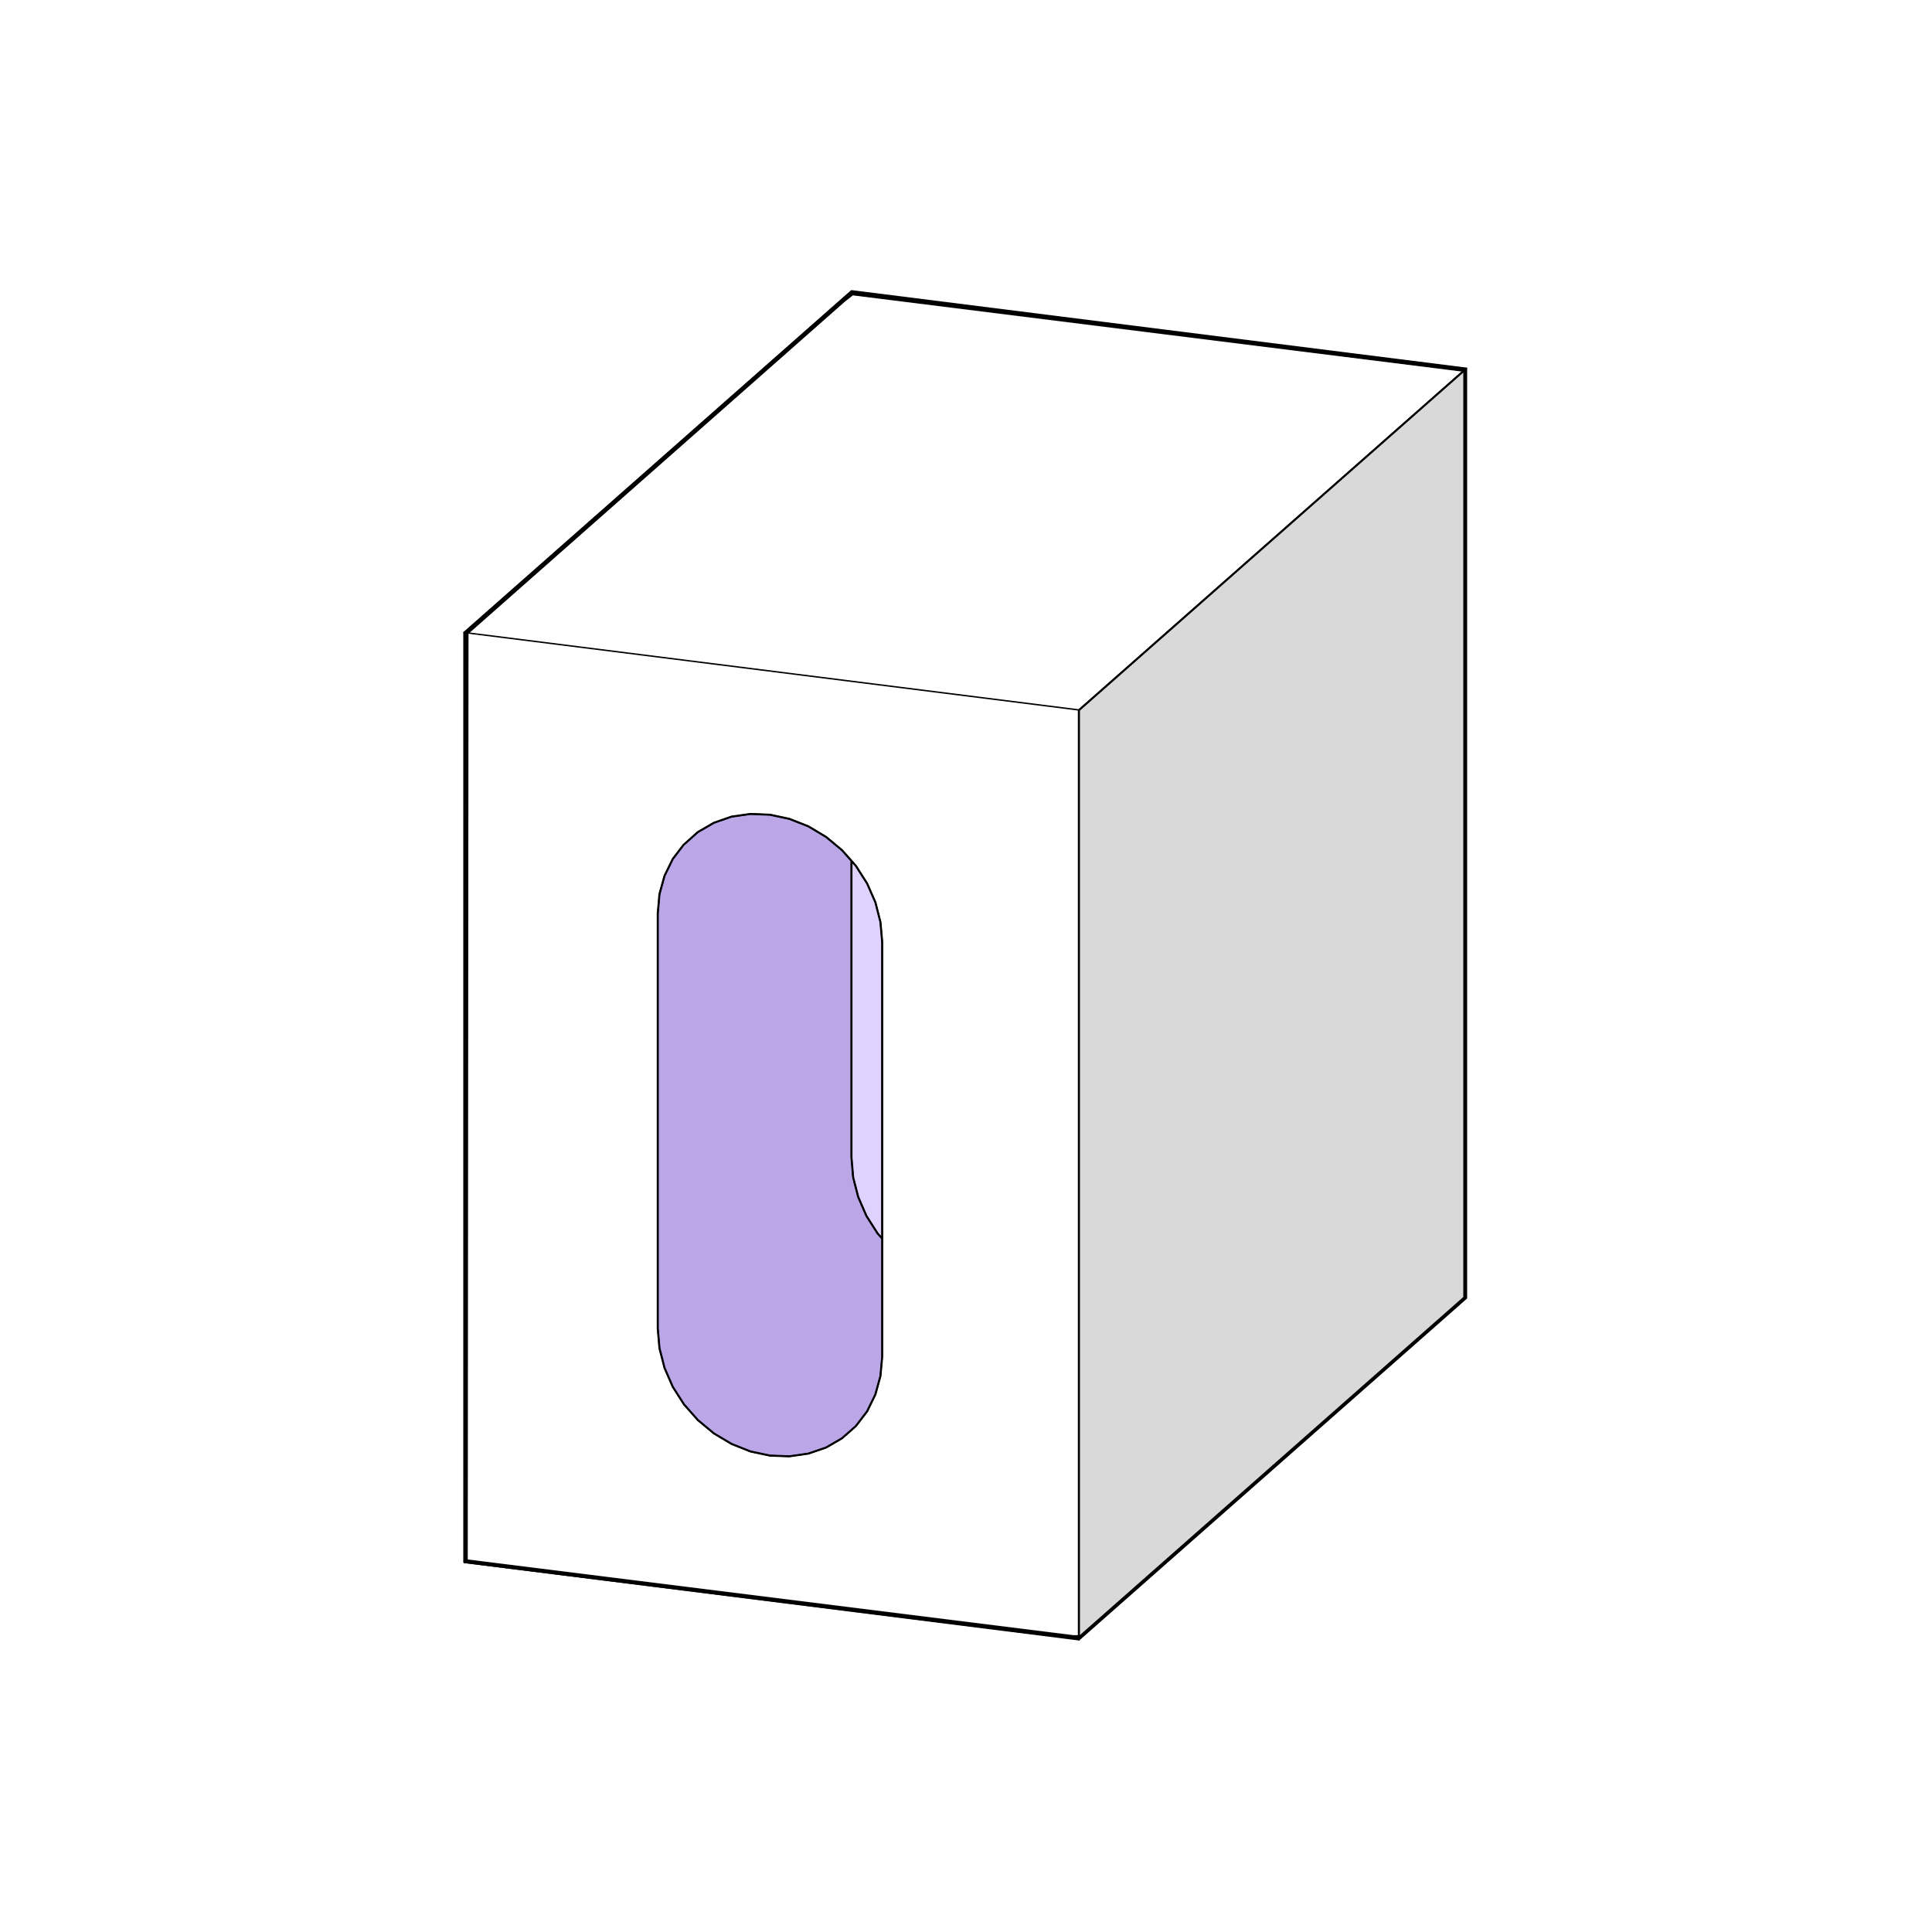
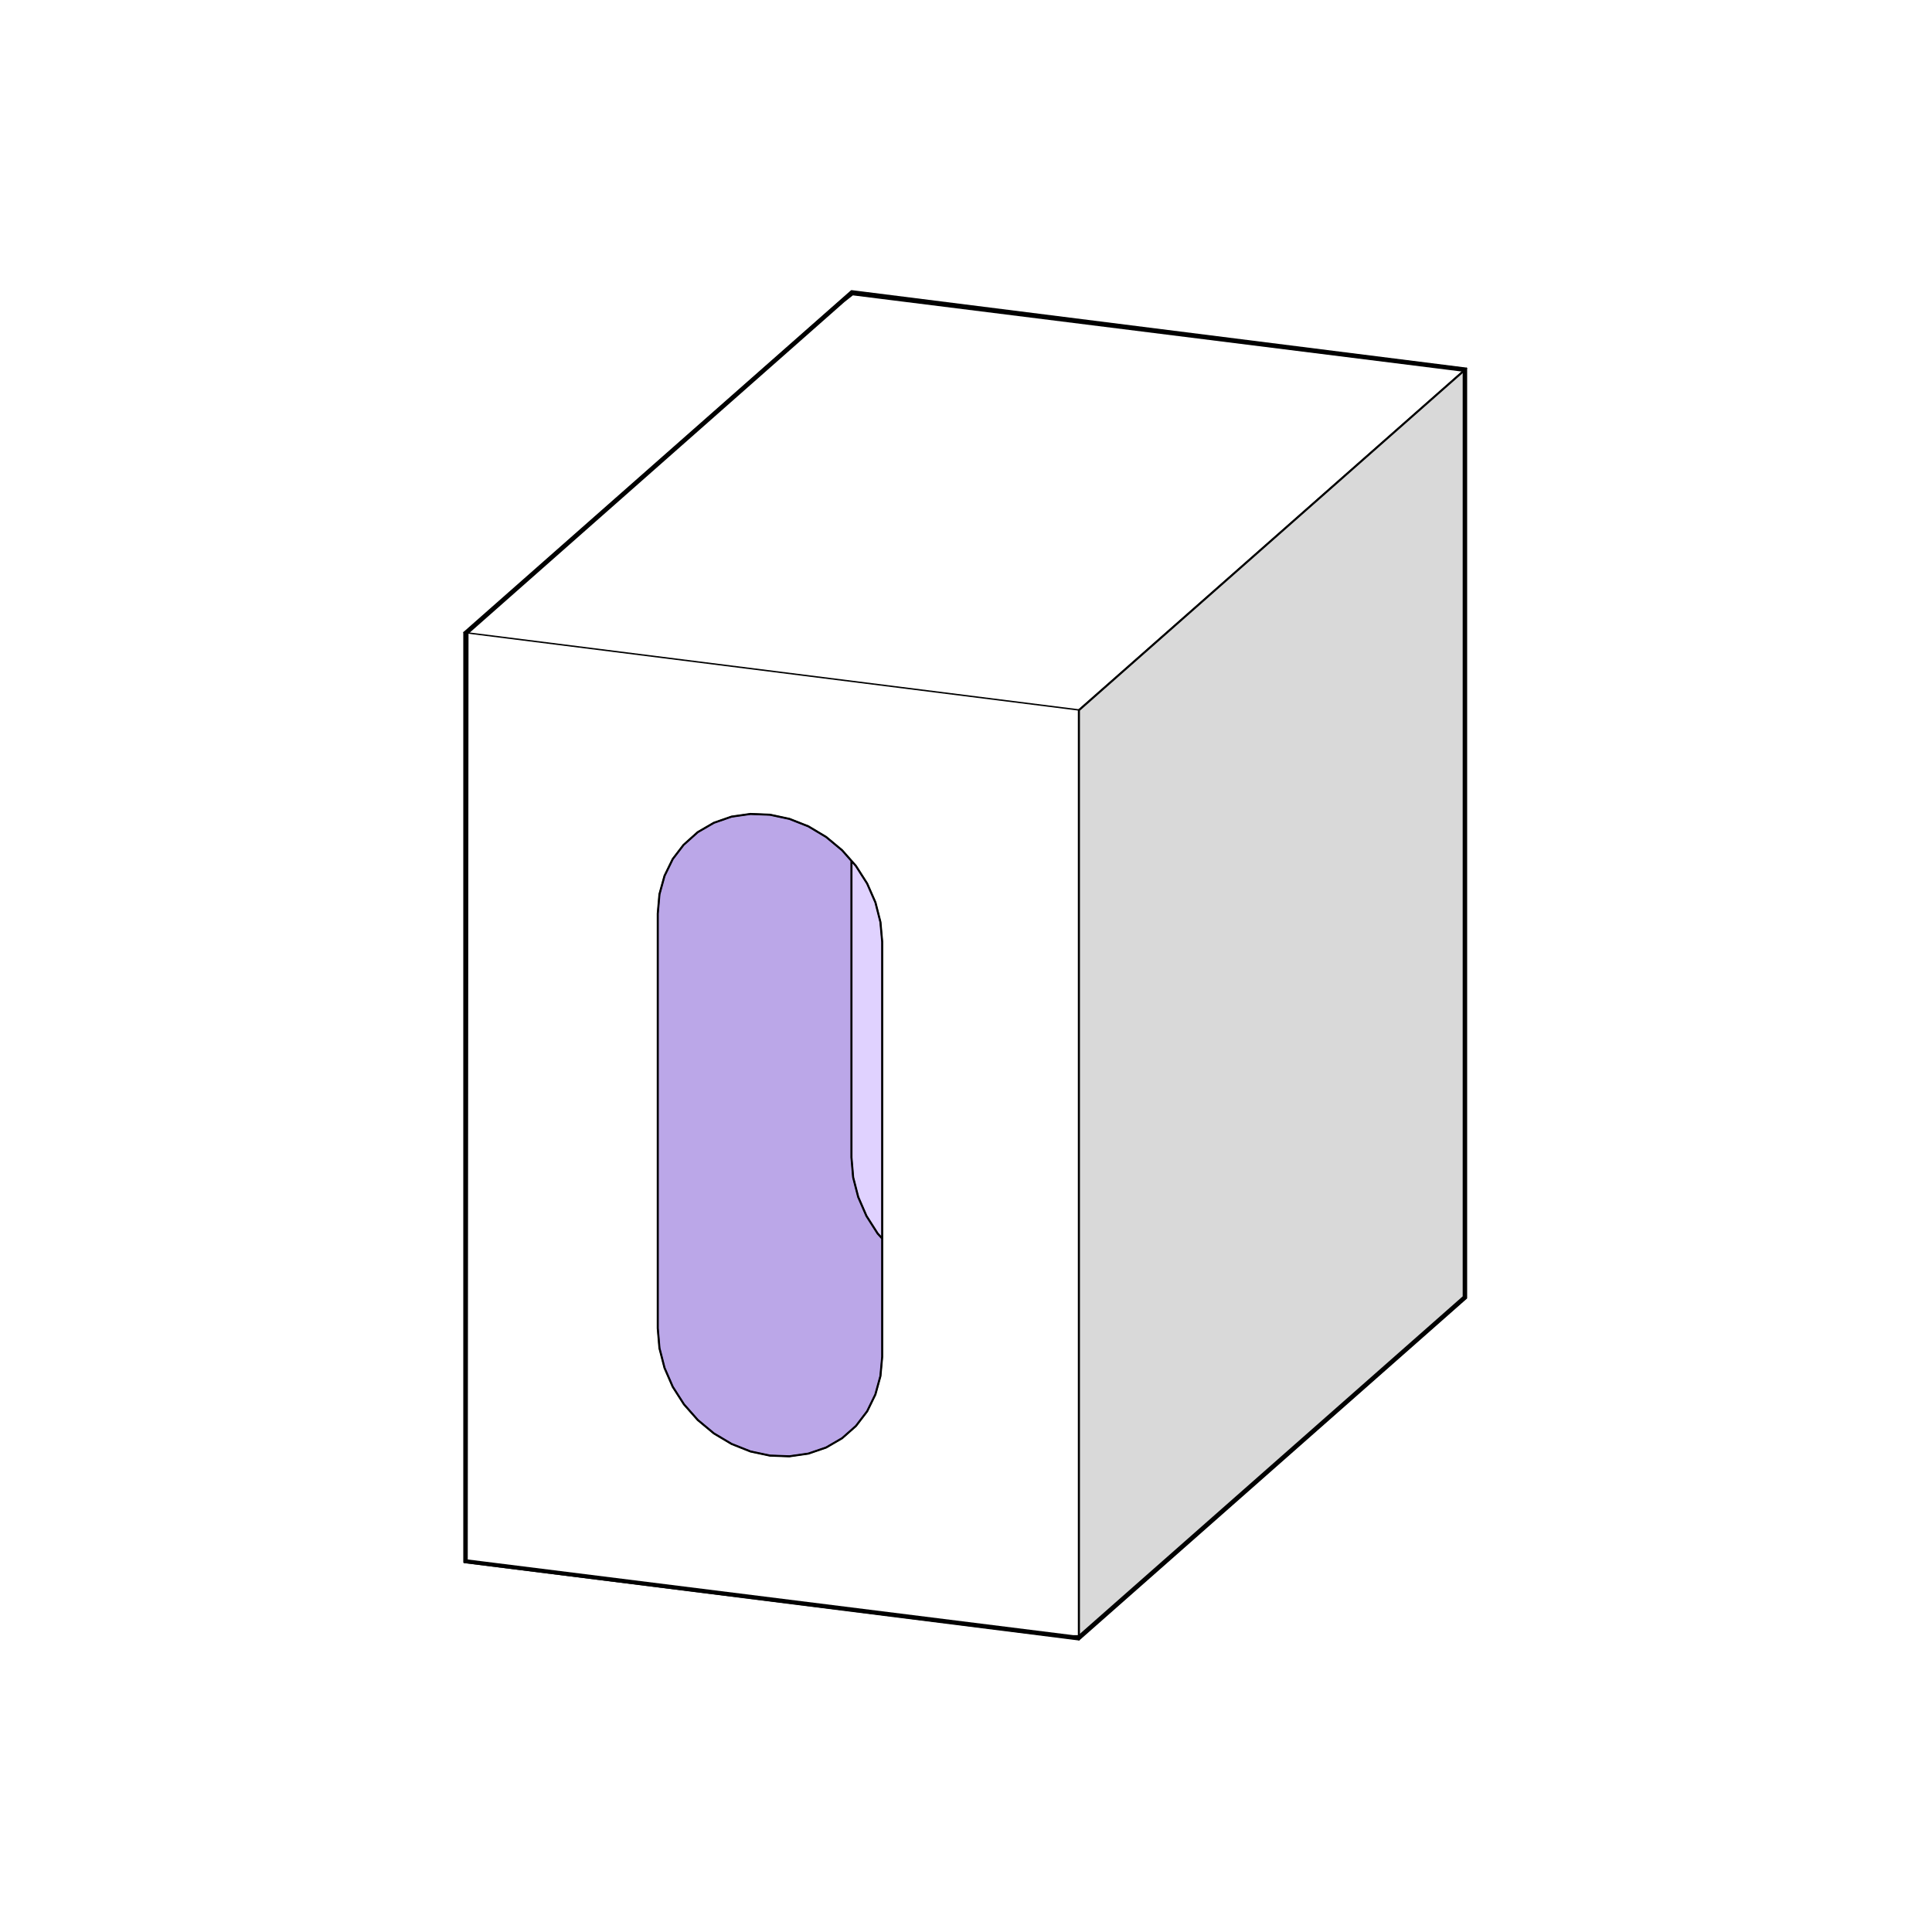
<svg xmlns="http://www.w3.org/2000/svg" width="950" height="950" viewBox="0 0 950 950" fill="none">
  <rect width="950" height="950" fill="white" />
-   <path d="M419.082 144.195L720.228 181.867V637.893L530.66 805.009L527.736 805.042L229.001 767.705L229.378 311.149L414.594 147.737L419.082 144.195Z" fill="white" stroke="black" stroke-width="2" />
  <path d="M720.026 182.108L720.026 637.984L530.5 805.102V349.226L720.026 182.108Z" fill="#D9D9D9" stroke="black" stroke-linecap="round" stroke-linejoin="round" />
  <path d="M324.265 662.95L324.907 665.406L326.759 672.625L330.803 681.923L336.321 690.54L343.124 698.25L351.024 704.827L359.717 710.005L369.014 713.709L378.614 715.75L388.176 716.09L397.474 714.767L406.205 711.781L414.066 707.208L420.869 701.198L426.387 693.979L430.431 685.702L432.926 676.632L433.795 667.069V609L431.565 606.559L426.047 597.904L422.003 588.606L419.509 578.931L418.677 569.18V423.293L414.066 418.074L406.205 411.535L397.474 406.32L388.176 402.654L378.614 400.613L369.014 400.235L359.717 401.557L351.024 404.581L343.087 409.192L336.094 415.466L330.803 422.383L326.759 430.66L324.265 439.693L323.433 449.255V653.161L324.265 662.95Z" fill="#BBA7E8" />
  <path d="M420.869 425.784L419.509 424.235L418.677 423.293V569.18L419.509 578.931L422.003 588.606L426.047 597.904L431.565 606.559L433.795 609V463.164L432.926 453.413L430.469 443.737L426.387 434.439L420.869 425.784Z" fill="#E0D2FF" />
  <path d="M433.795 609L431.565 606.559L426.047 597.904L422.003 588.606L419.509 578.931L418.677 569.18V423.293M433.795 609V463.164L432.926 453.413L430.469 443.737L426.387 434.439L420.869 425.784L419.509 424.235L418.677 423.293M433.795 609V667.069L432.926 676.632L430.431 685.702L426.387 693.979L420.869 701.198L414.066 707.208L406.205 711.781L397.474 714.767L388.176 716.09L378.614 715.75L369.014 713.709L359.717 710.005L351.024 704.827L343.124 698.25L336.321 690.54L330.803 681.923L326.759 672.625L324.907 665.406L324.265 662.95L323.433 653.161V449.255L324.265 439.693L326.759 430.66L330.803 422.383L336.094 415.466L343.087 409.192L351.024 404.581L359.717 401.557L369.014 400.235L378.614 400.613L388.176 402.654L397.474 406.32L406.205 411.535L414.066 418.074L418.677 423.293" stroke="black" stroke-linecap="round" stroke-linejoin="round" />
+   <path d="M419.082 144.195L720.228 181.867V637.893L530.66 805.009L527.736 805.042L229.001 767.705L229.378 311.149L414.594 147.737L419.082 144.195Z" stroke="black" stroke-width="2" />
  <path fill-rule="evenodd" clip-rule="evenodd" d="M229.058 768.323L228.151 768.209V311L530.551 349.098V806.307L229.058 768.323Z" stroke="black" stroke-width="0.7" stroke-linecap="round" stroke-linejoin="round" />
  <path d="M228.151 311L418.677 143L721.077 181.098L530.551 349.098" stroke="black" stroke-width="0.7" stroke-linecap="round" stroke-linejoin="round" />
  <path fill-rule="evenodd" clip-rule="evenodd" d="M324.907 665.406L324.265 662.95L323.433 653.161V449.255L324.265 439.693L326.759 430.66L330.803 422.383L336.094 415.466L343.087 409.192L351.024 404.581L359.717 401.558L369.014 400.235L378.614 400.613L388.176 402.654L397.474 406.32L406.205 411.535L414.066 418.074L419.509 424.235L420.869 425.784L426.387 434.439L430.469 443.737L432.926 453.413L433.795 463.164V476.846V667.069L432.926 676.632L430.431 685.702L426.387 693.98L420.869 701.198L414.066 707.208L406.205 711.781L397.474 714.767L388.176 716.09L378.614 715.75L369.014 713.709L359.717 710.005L351.024 704.827L343.124 698.25L336.321 690.54L330.803 681.923L326.759 672.625L324.907 665.406Z" stroke="black" stroke-width="0.7" stroke-linecap="round" stroke-linejoin="round" />
  <path d="M433.795 609.054L431.565 606.559L426.047 597.904L422.003 588.606L419.509 578.931L418.677 569.18V423.29" stroke="black" stroke-width="0.7" stroke-linecap="round" stroke-linejoin="round" />
  <path d="M530.551 806.307L721.077 638.307V181.098" stroke="black" stroke-width="0.7" stroke-linecap="round" stroke-linejoin="round" />
</svg>
